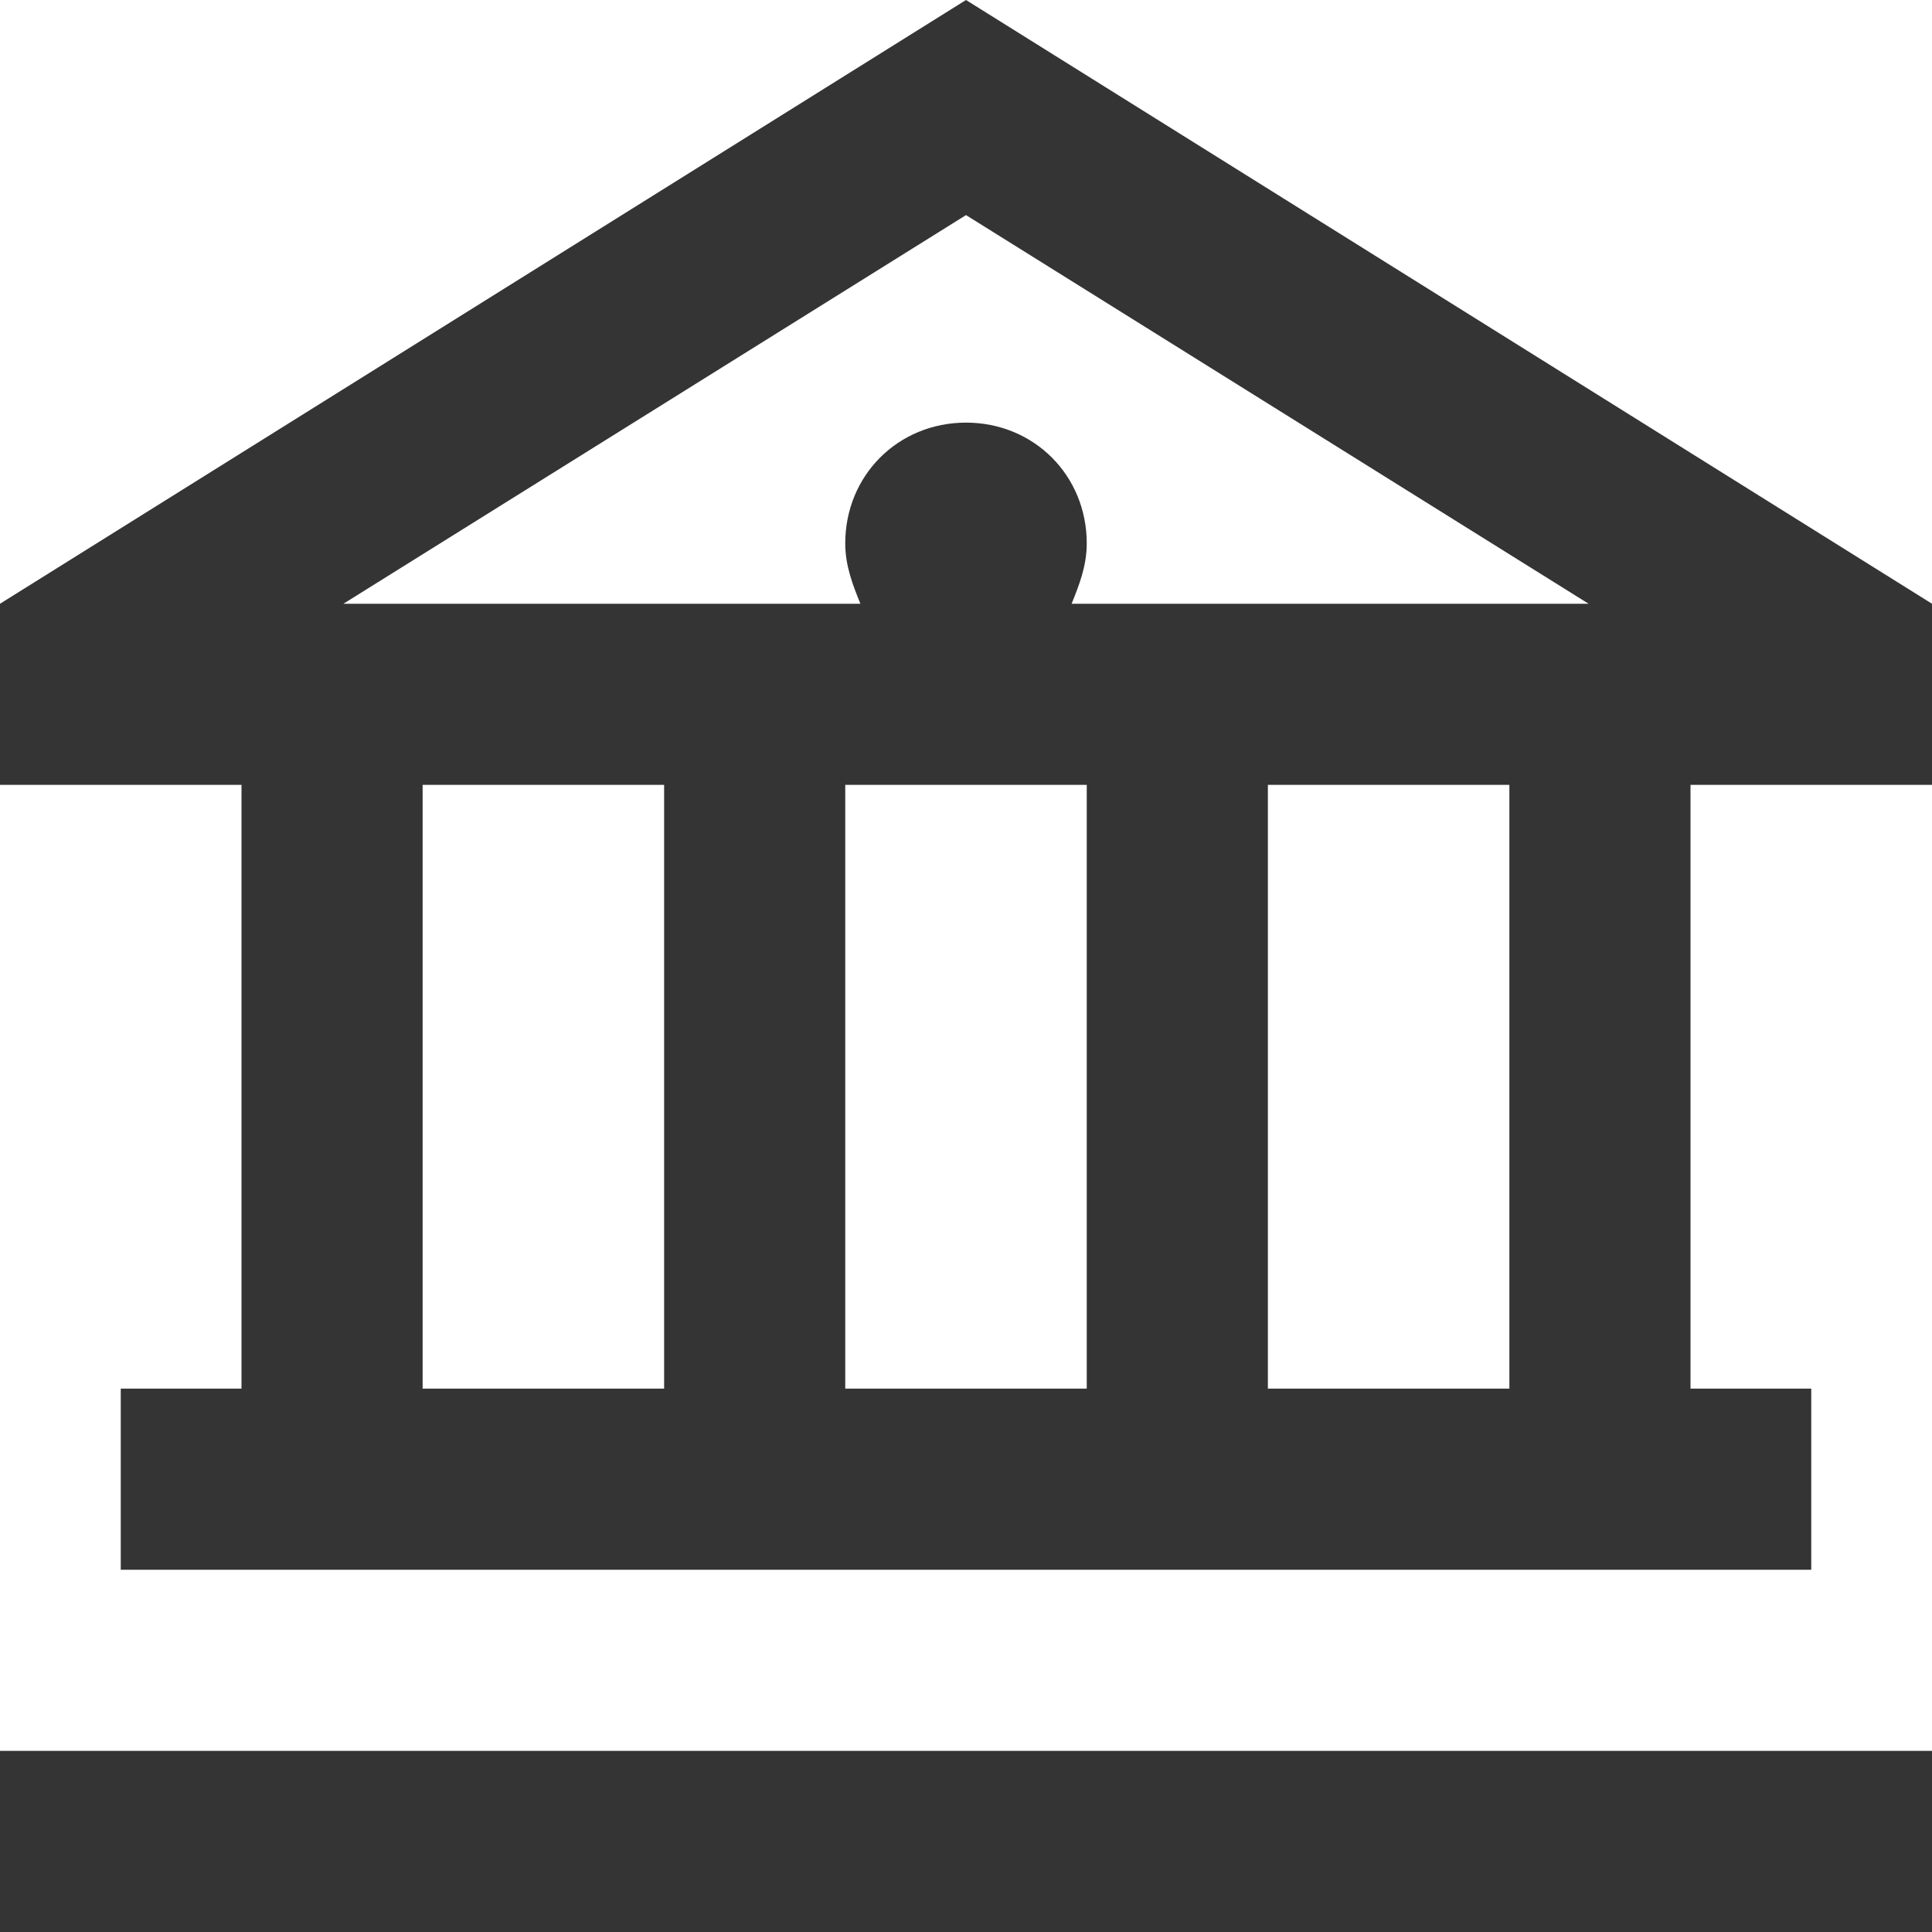
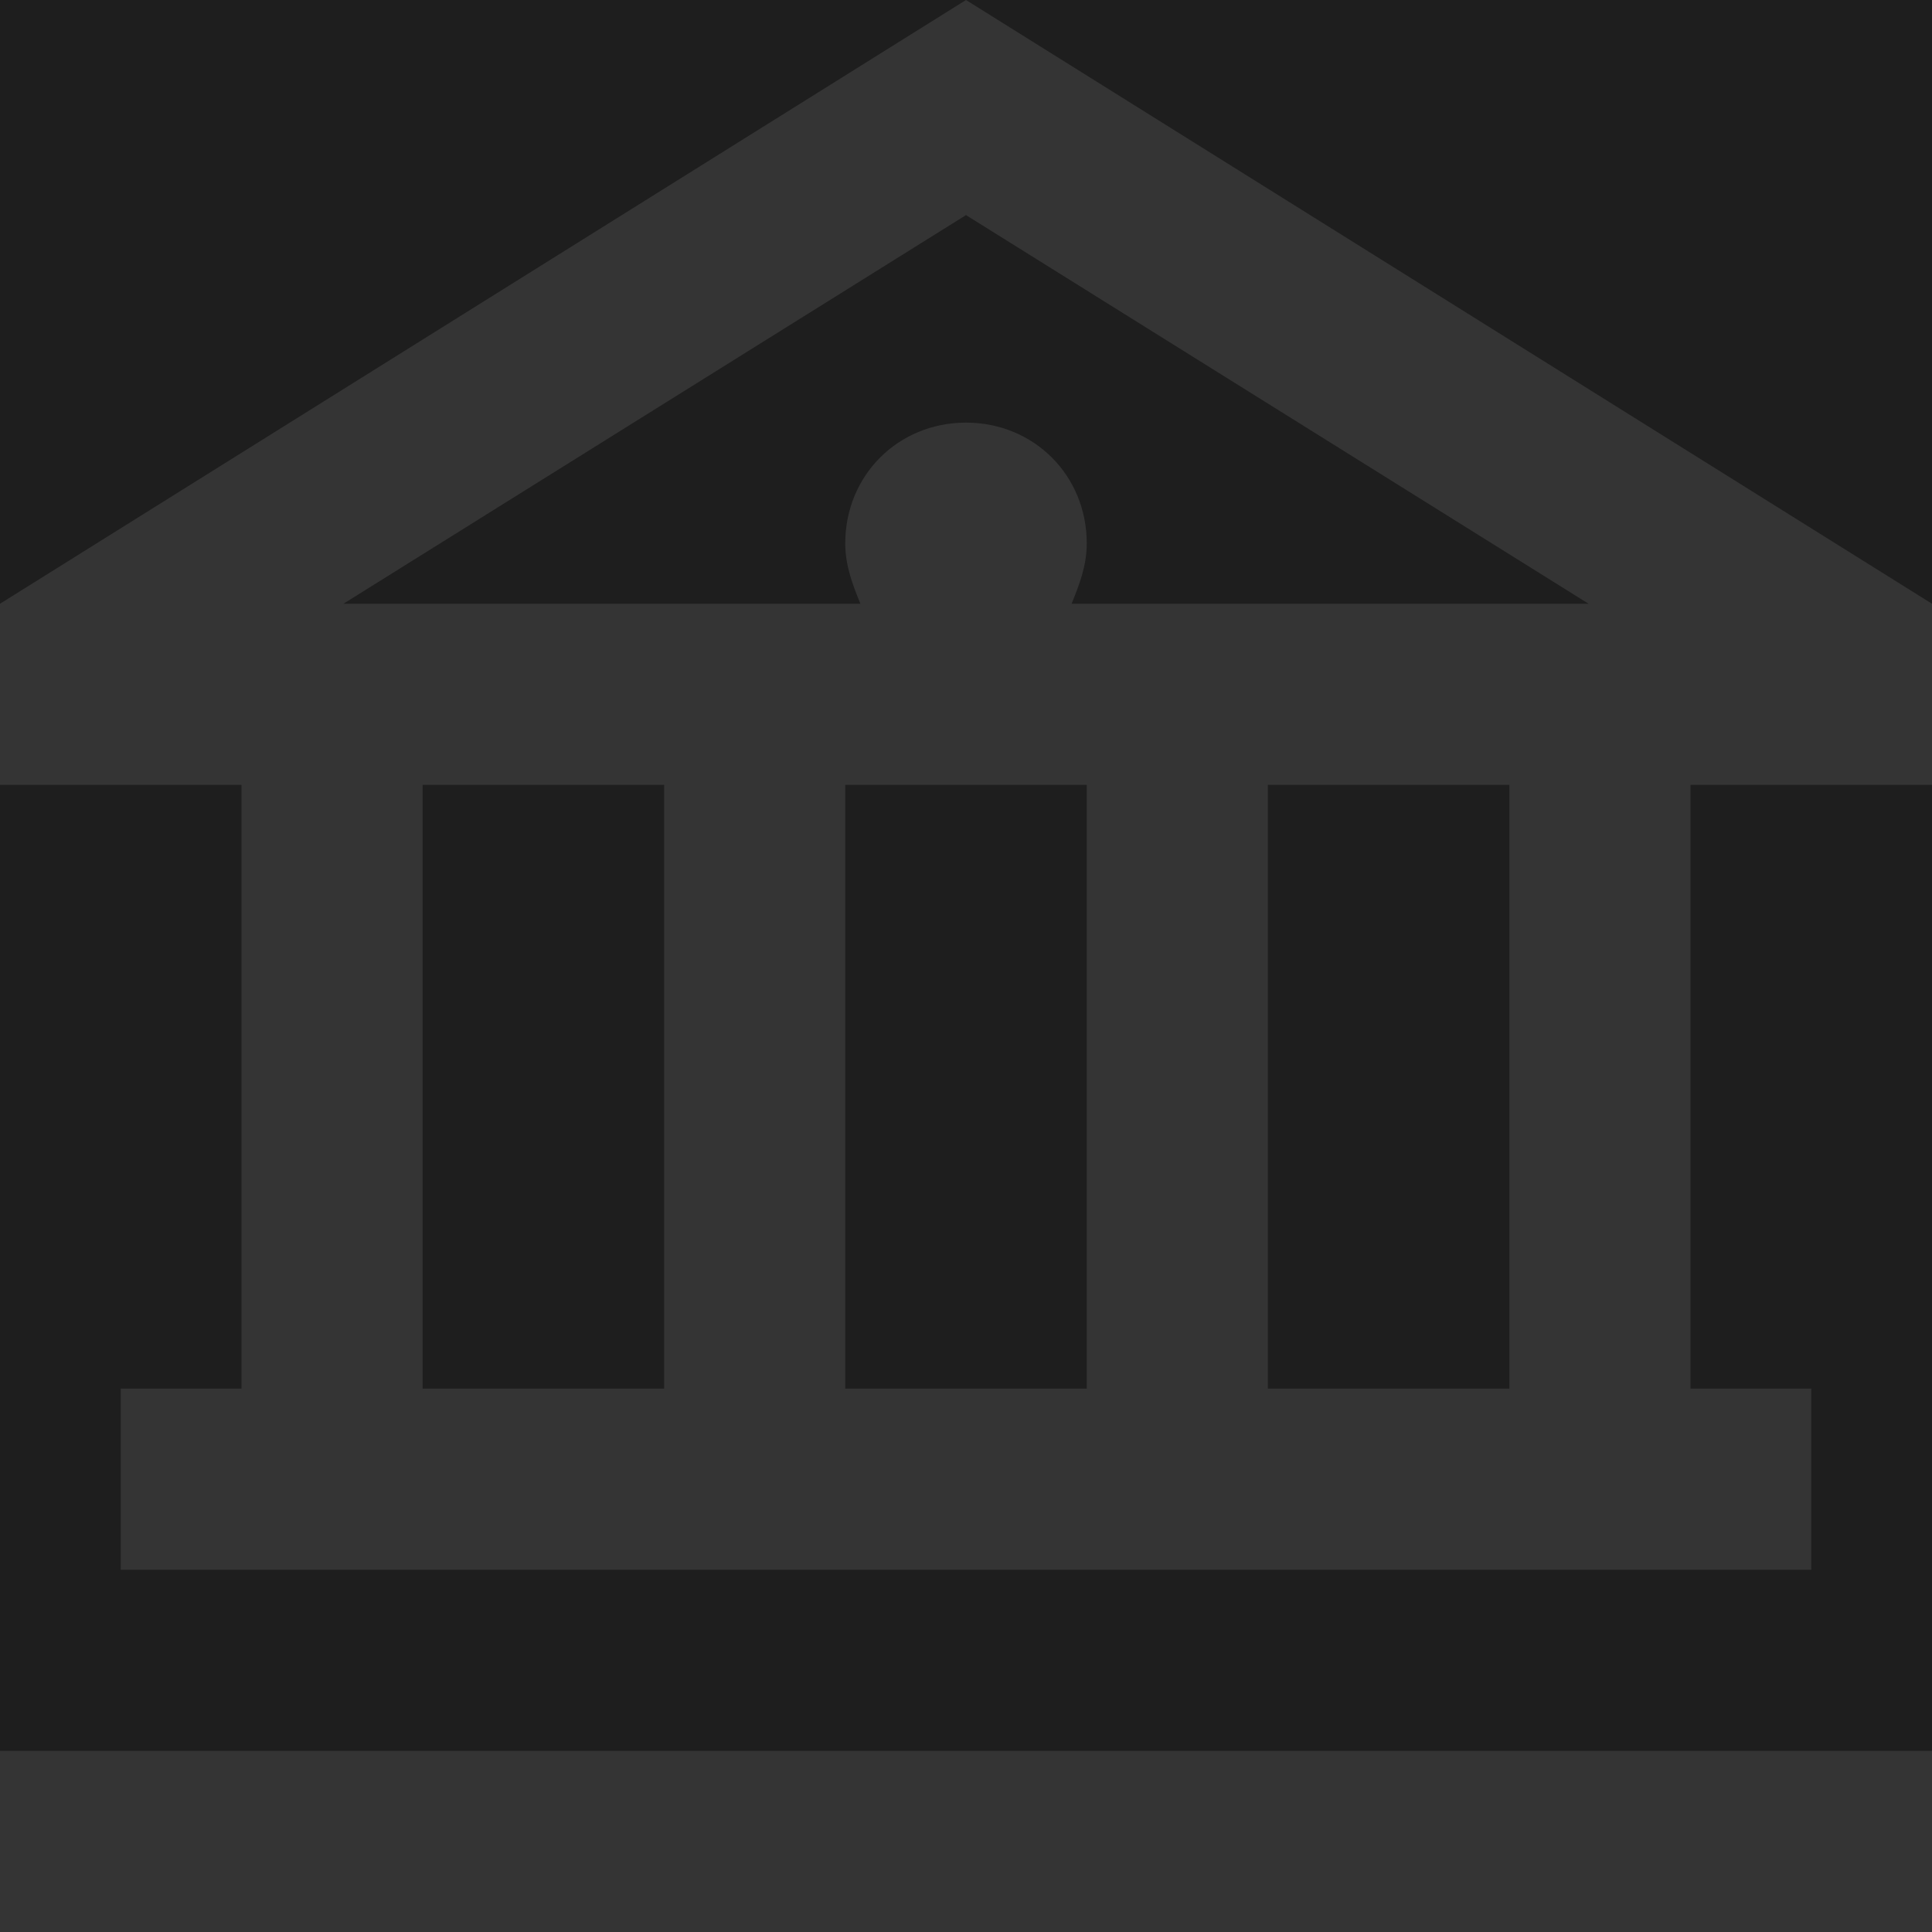
<svg xmlns="http://www.w3.org/2000/svg" width="24" height="24" viewBox="0 0 24 24" fill="none">
  <rect width="24" height="24" fill="#1E1E1E" />
-   <path d="M-218 -1088C-218 -1089.1 -217.105 -1090 -216 -1090H716C717.105 -1090 718 -1089.1 718 -1088V692C718 693.105 717.105 694 716 694H-216C-217.105 694 -218 693.105 -218 692V-1088Z" fill="white" />
-   <path d="M-216 -1090V-1089H716V-1090V-1091H-216V-1090ZM718 -1088H717V692H718H719V-1088H718ZM716 694V693H-216V694V695H716V694ZM-218 692H-217V-1088H-218H-219V692H-218ZM-216 694V693C-216.552 693 -217 692.552 -217 692H-218H-219C-219 693.657 -217.657 695 -216 695V694ZM718 692H717C717 692.552 716.552 693 716 693V694V695C717.657 695 719 693.657 719 692H718ZM716 -1090V-1089C716.552 -1089 717 -1088.55 717 -1088H718H719C719 -1089.66 717.657 -1091 716 -1091V-1090ZM-216 -1090V-1091C-217.657 -1091 -219 -1089.66 -219 -1088H-218H-217C-217 -1088.55 -216.552 -1089 -216 -1089V-1090Z" fill="white" fill-opacity="0.1" />
  <path d="M19.734 7.5L12 2.672L4.266 7.5H10.688C10.594 7.266 10.5 7.031 10.5 6.75C10.5 5.906 11.156 5.25 12 5.25C12.844 5.25 13.5 5.906 13.5 6.75C13.5 7.031 13.406 7.266 13.312 7.5H19.734ZM0 7.5L12 0L24 7.5V9.75H21V17.25H22.5V19.5H1.5V17.25H3V9.75H0V7.5ZM15.75 9.75V17.25H18.75V9.75H15.75ZM10.5 17.25H13.5V9.75H10.5V17.25ZM5.25 9.75V17.25H8.25V9.75H5.25ZM24 21.75V24H0V21.75H24Z" fill="#343434" />
</svg>
